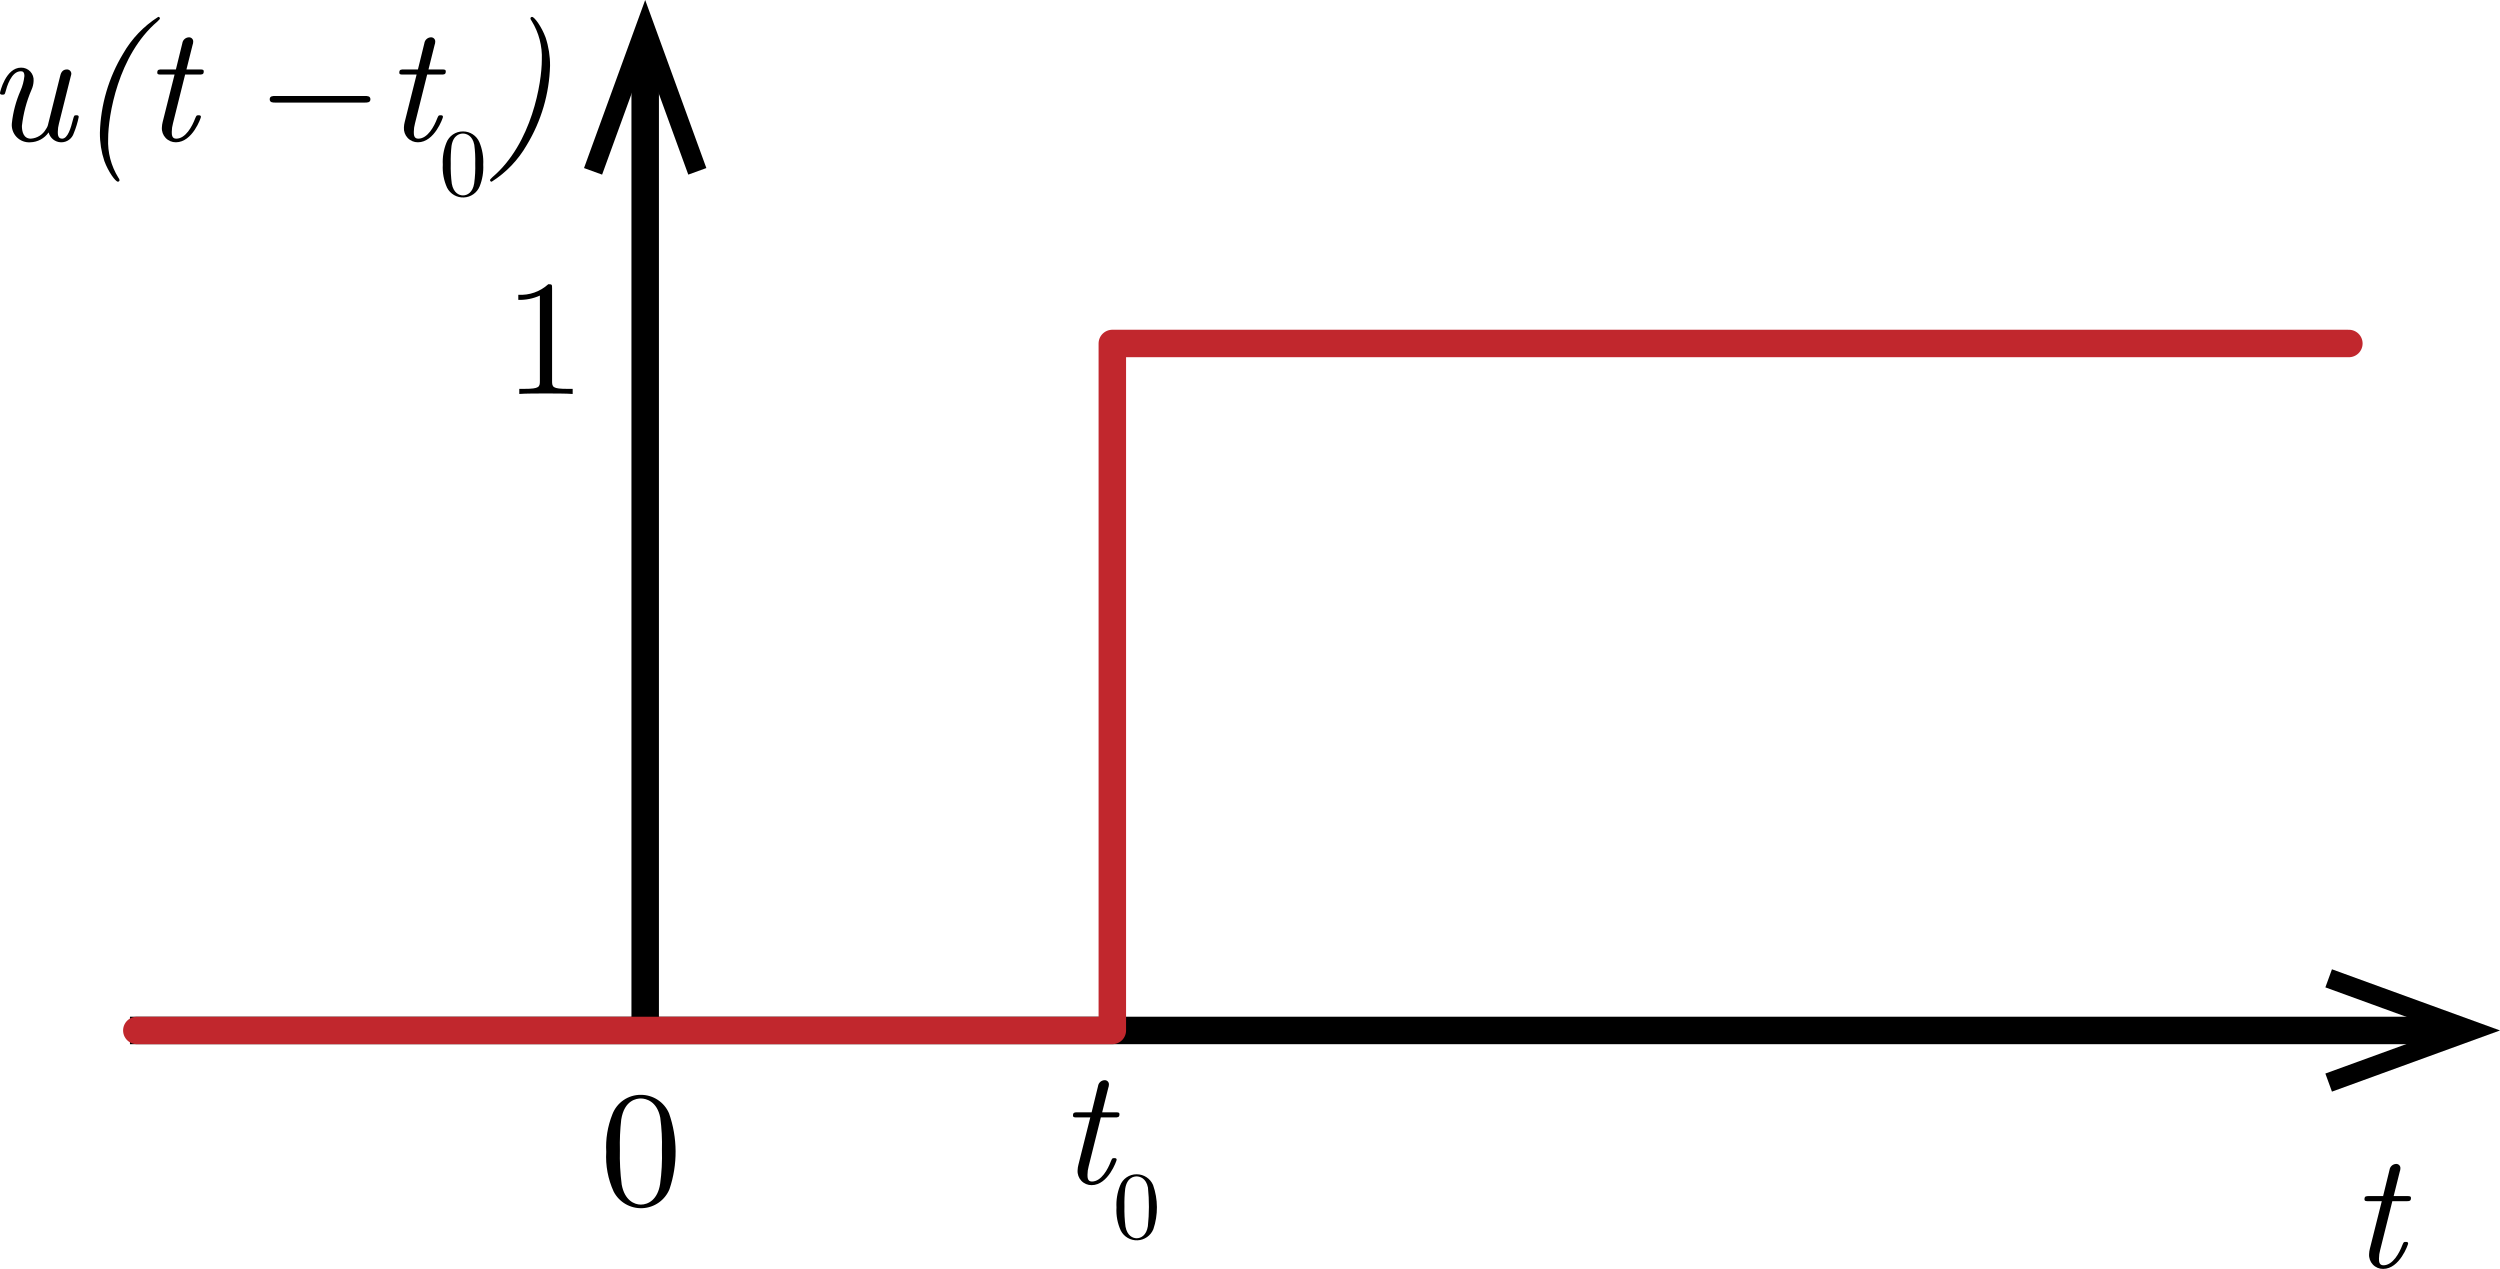
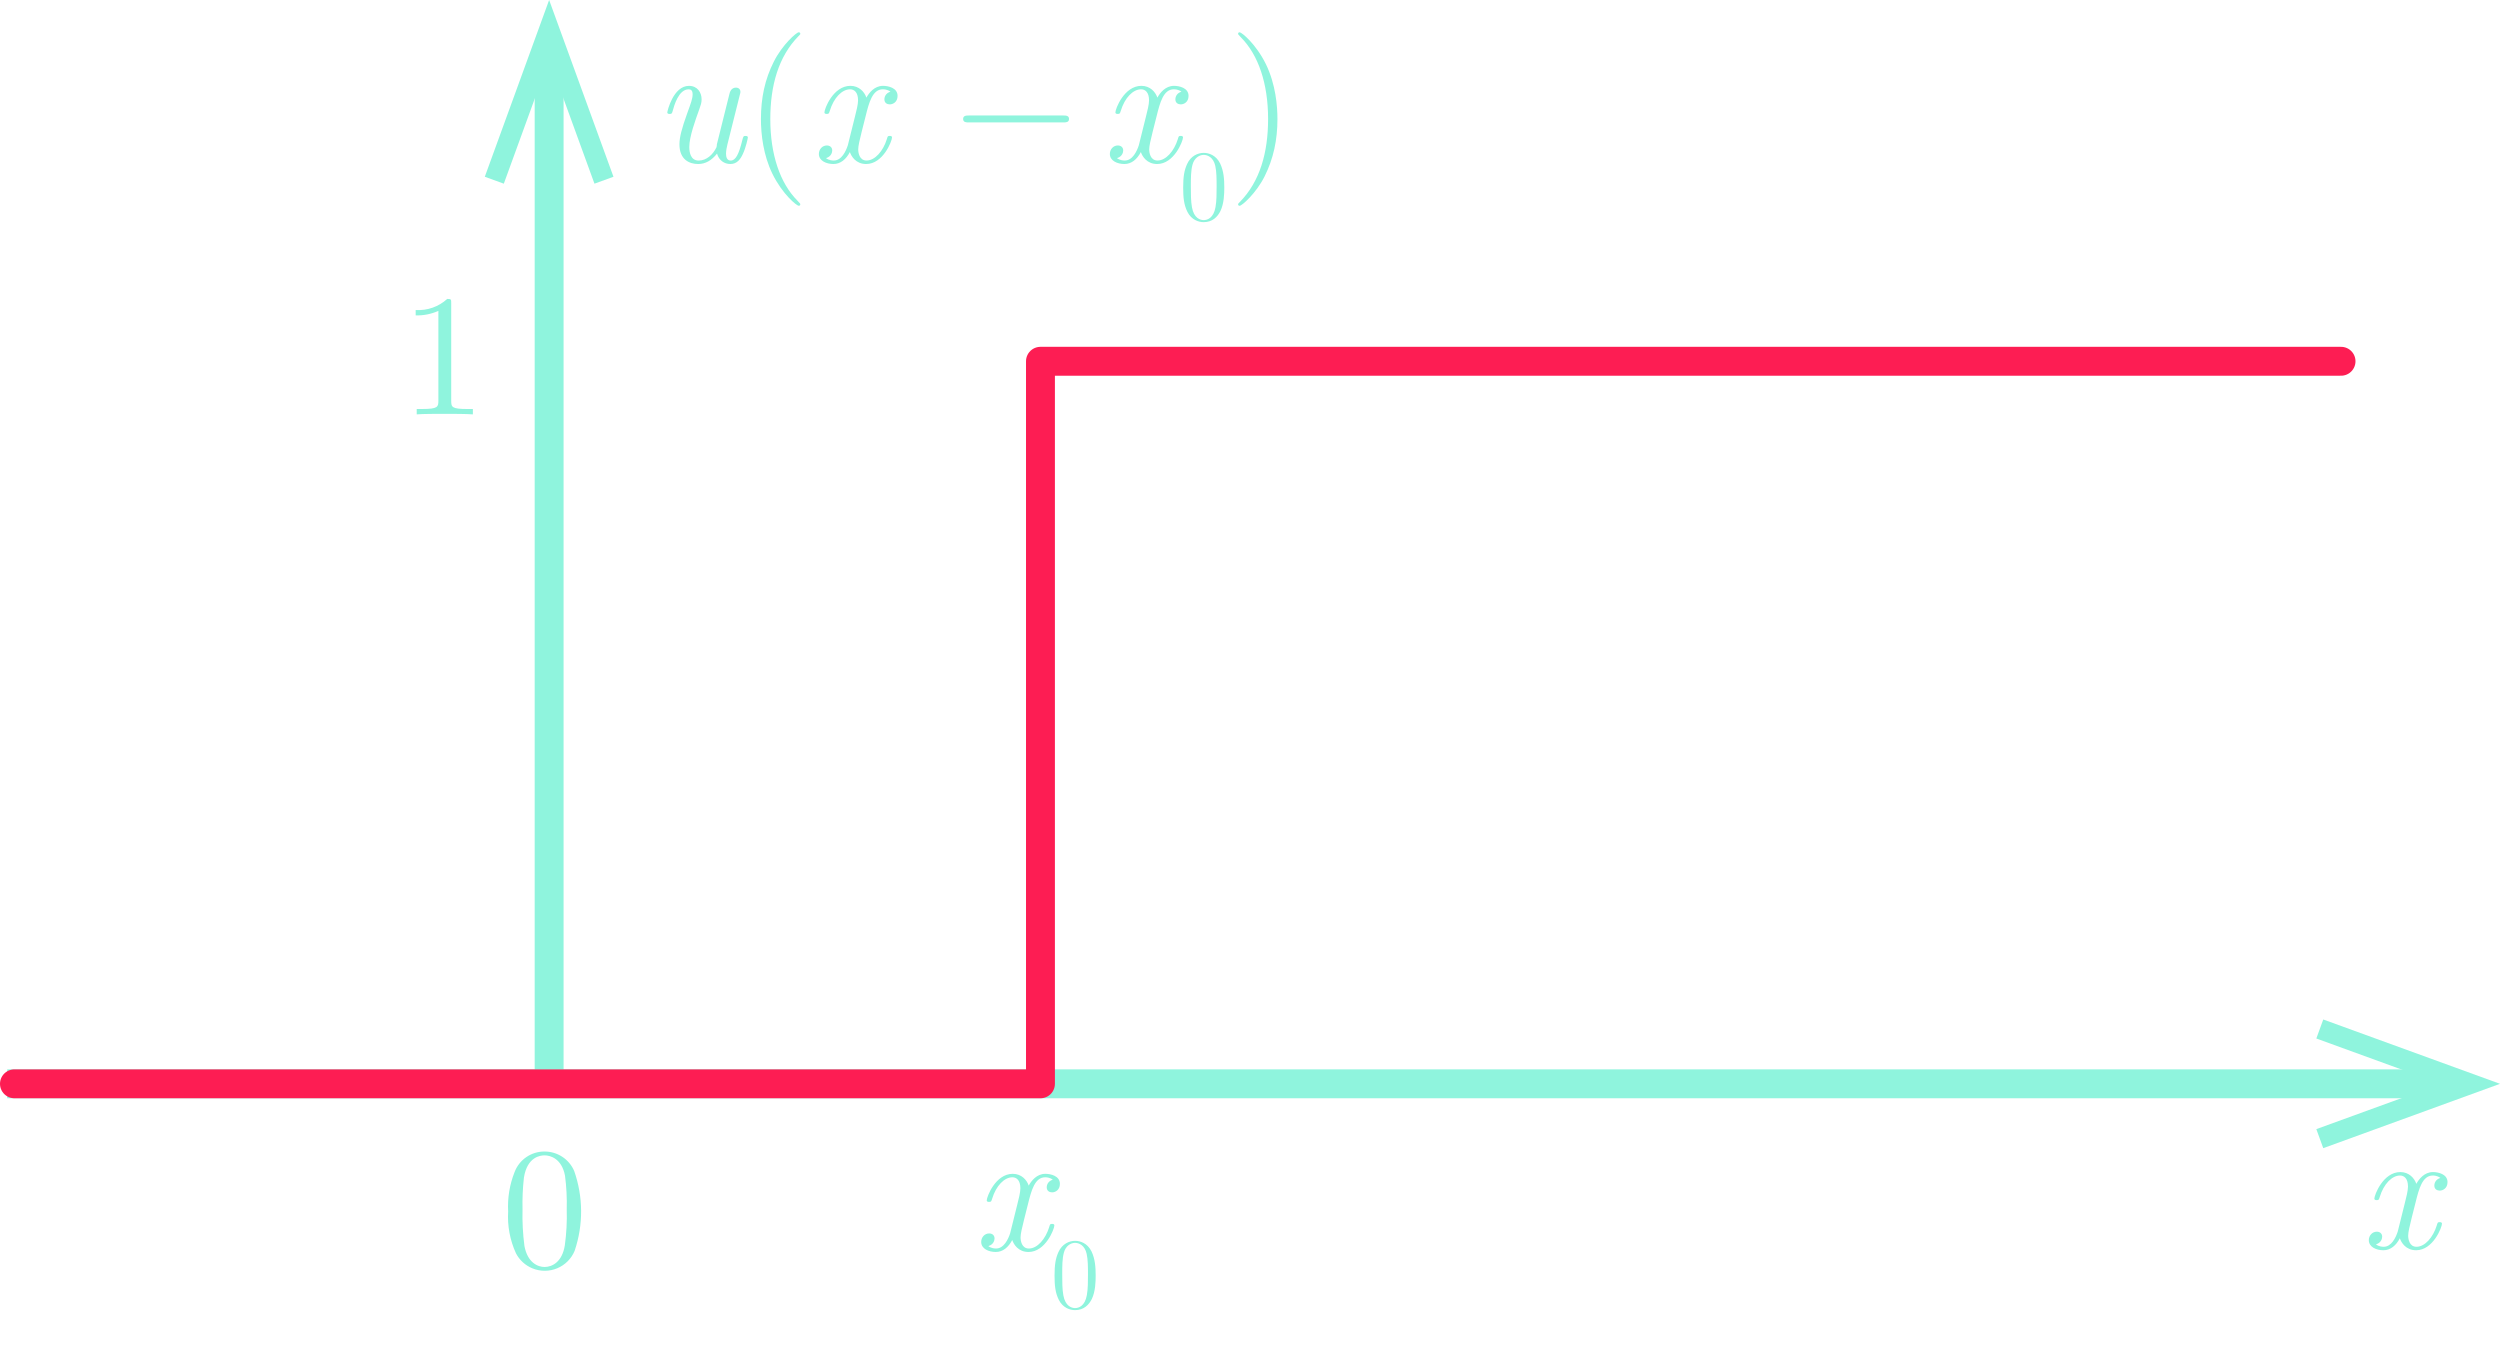
- <svg xmlns="http://www.w3.org/2000/svg" viewBox="0 0 181.959 92.356">
-   <defs>
-     <style>
-       .cls-1, .cls-2 {
-         fill: none;
-         stroke-width: 2px;
-       }
- 
-       .cls-1 {
-         stroke: #000;
-         stroke-miterlimit: 10;
-       }
- 
-       .cls-2 {
-         stroke: #c1272d;
-         stroke-linecap: round;
-         stroke-linejoin: round;
-       }
-     </style>
-   </defs>
-   <g id="Layer_1" data-name="Layer 1">
-     <g>
-       <line class="cls-1" x1="46.959" y1="3.956" x2="46.959" y2="75" />
-       <polygon points="42.507 12.232 43.823 12.71 46.959 4.093 50.096 12.71 51.411 12.232 46.959 0 42.507 12.232" />
-     </g>
-     <g>
-       <line class="cls-1" x1="9.459" y1="75" x2="178.003" y2="75" />
-       <polygon points="169.728 79.453 169.249 78.136 177.867 75 169.249 71.864 169.728 70.548 181.959 75 169.728 79.453" />
-     </g>
+ <svg xmlns="http://www.w3.org/2000/svg" version="1.1" id="Layer_1" x="0px" y="0px" viewBox="0 0 173 93.98" style="enable-background:new 0 0 173 93.98;" xml:space="preserve">
+   <style type="text/css">
+ 	.st0{fill:none;stroke:#8FF4DD;stroke-width:2;stroke-miterlimit:10;}
+ 	.st1{fill:#8FF4DD;}
+ 	.st2{fill:none;stroke:#FD1D53;stroke-width:2;stroke-linecap:round;stroke-linejoin:round;}
+ </style>
+   <line class="st0" x1="38" y1="3.956" x2="38" y2="75" />
+   <polygon class="st1" points="33.548,12.232 34.864,12.71 38,4.093 41.137,12.71 42.452,12.232 38,0 " />
+   <line class="st0" x1="0.5" y1="75" x2="169.044" y2="75" />
+   <polygon class="st1" points="160.769,79.453 160.29,78.136 168.908,75 160.29,71.864 160.769,70.548 173,75 " />
+   <polyline class="st2" points="1,75 72,75 72,25 162,25 " />
+   <path class="st1" d="M30.779,28.638c-0.479,0-1.522,0-1.942,0.036v-0.372h0.384  c1.079,0,1.115-0.144,1.115-0.576v-6.213c-0.494,0.221-1.031,0.328-1.571,0.312V21.454  c0.802,0.051,1.589-0.226,2.183-0.768c0.276,0,0.276,0.024,0.276,0.312v6.729  c0,0.443,0.036,0.576,1.115,0.576h0.384v0.372C32.302,28.638,31.259,28.638,30.779,28.638z" />
+   <path class="st1" d="M39.77,86.547c-0.47,1.146-1.78,1.693-2.926,1.223  c-0.492-0.202-0.896-0.571-1.14-1.043c-0.414-0.905-0.6-1.897-0.54-2.891  c-0.051-0.929,0.1-1.858,0.443-2.723c0.325-0.868,1.16-1.439,2.087-1.427  c0.887,0.001,1.688,0.529,2.039,1.343c0.627,1.784,0.639,3.725,0.036,5.517L39.77,86.547z   M39.098,81.354c-0.228-1.188-1.02-1.403-1.415-1.403c-0.3,0-1.199,0.108-1.427,1.535  c-0.083,0.732-0.115,1.47-0.097,2.207c-0.022,0.846,0.023,1.692,0.132,2.531  c0.216,1.151,0.924,1.451,1.392,1.451c0.54,0,1.224-0.36,1.403-1.499  c0.113-0.823,0.157-1.653,0.132-2.483C39.24,82.911,39.2,82.129,39.098,81.354z" />
+   <g>
+     <path class="st1" d="M167.197,86.517c-0.72,0-1.031-0.54-1.128-0.828   c-0.264,0.504-0.647,0.828-1.139,0.828c-0.48,0-1.008-0.217-1.008-0.696   c0-0.323,0.24-0.588,0.552-0.588c0.204,0,0.372,0.12,0.372,0.349c0,0.144-0.084,0.432-0.432,0.527   c0.216,0.168,0.479,0.168,0.539,0.168c0.54,0,0.84-0.647,0.972-1.056l0.492-1.979   c0.096-0.372,0.216-0.852,0.216-1.128c0-0.575-0.276-0.768-0.552-0.768   c-0.552,0-1.128,0.576-1.403,1.487c-0.061,0.192-0.072,0.216-0.204,0.216   c-0.06,0-0.168,0-0.168-0.107c0-0.24,0.6-1.835,1.799-1.835c0.6,0,0.972,0.42,1.104,0.815   c0.18-0.324,0.552-0.815,1.151-0.815c0.348,0,1.008,0.132,1.008,0.695   c0,0.432-0.324,0.588-0.54,0.588c-0.18,0-0.372-0.096-0.372-0.348c0-0.24,0.156-0.456,0.42-0.528   c-0.216-0.168-0.468-0.168-0.527-0.168c-0.72,0-0.96,0.924-1.188,1.848l-0.275,1.091   c-0.145,0.588-0.24,0.972-0.24,1.224c0,0.216,0.072,0.768,0.575,0.768   c0.588,0,1.151-0.66,1.403-1.476c0.061-0.203,0.061-0.228,0.204-0.228c0.048,0,0.156,0,0.156,0.108   C168.984,84.921,168.372,86.517,167.197,86.517z" />
  </g>
-   <g id="Layer_2" data-name="Layer 2">
-     <polyline class="cls-2" points="9.959 75 80.959 75 80.959 25 170.959 25" />
+   <g>
+     <path class="st1" d="M71.174,86.637c-0.72,0-1.031-0.54-1.127-0.827   c-0.265,0.503-0.647,0.827-1.14,0.827c-0.479,0-1.008-0.216-1.008-0.695   c0-0.324,0.24-0.588,0.552-0.588c0.204,0,0.372,0.12,0.372,0.348c0,0.144-0.084,0.432-0.432,0.527   c0.216,0.168,0.479,0.168,0.54,0.168c0.539,0,0.839-0.647,0.971-1.055l0.492-1.979   c0.096-0.371,0.216-0.852,0.216-1.127c0-0.576-0.276-0.768-0.552-0.768   c-0.552,0-1.127,0.575-1.403,1.487c-0.06,0.191-0.072,0.216-0.204,0.216c-0.06,0-0.168,0-0.168-0.108   c0-0.239,0.6-1.835,1.8-1.835c0.6,0,0.971,0.42,1.103,0.815   c0.181-0.323,0.552-0.815,1.151-0.815c0.349,0,1.008,0.132,1.008,0.696   c0,0.432-0.324,0.587-0.54,0.587c-0.18,0-0.371-0.096-0.371-0.348c0-0.239,0.155-0.456,0.419-0.527   c-0.216-0.168-0.467-0.168-0.527-0.168c-0.72,0-0.959,0.923-1.188,1.847l-0.275,1.092   c-0.145,0.588-0.24,0.972-0.24,1.223c0,0.216,0.072,0.768,0.576,0.768   c0.587,0,1.151-0.659,1.403-1.475c0.06-0.204,0.06-0.229,0.203-0.229c0.048,0,0.156,0,0.156,0.108   C72.961,85.042,72.35,86.637,71.174,86.637z" />
+     <path class="st1" d="M75.554,89.891c-0.202,0.405-0.552,0.77-1.16,0.77   c-0.363,0-0.846-0.168-1.118-0.699c-0.251-0.496-0.301-1.007-0.301-1.685   c0-0.755,0.07-1.188,0.266-1.628c0.259-0.58,0.755-0.783,1.16-0.783   c0.343,0,0.846,0.154,1.133,0.734c0.251,0.531,0.286,1.097,0.286,1.677   C75.819,88.682,75.806,89.367,75.554,89.891z M75.197,86.767c-0.133-0.601-0.538-0.762-0.804-0.762   c-0.301,0-0.657,0.217-0.775,0.686c-0.112,0.412-0.112,0.93-0.112,1.502c0,0.489,0,1.021,0.077,1.44   c0.133,0.762,0.587,0.887,0.811,0.887c0.245,0,0.685-0.133,0.817-0.901   c0.077-0.426,0.077-0.957,0.077-1.426C75.288,87.718,75.288,87.165,75.197,86.767z" />
  </g>
-   <g id="Layer_3" data-name="Layer 3">
-     <g>
-       <path d="M108.414,34.685a.953.953,0,0,1-1.835-.048,1.669,1.669,0,0,1-1.332.72,1.261,1.261,0,0,1-1.343-1.391,8.004,8.004,0,0,1,.624-2.351,3.536,3.536,0,0,0,.288-1.08c0-.312-.132-.348-.264-.348-.696,0-1.02,1.139-1.116,1.511-.048.167-.06.192-.216.192-.06,0-.18,0-.18-.12,0-.072.419-1.847,1.535-1.847a.898.898,0,0,1,.911.972,1.691,1.691,0,0,1-.156.647,9.207,9.207,0,0,0-.695,2.626c0,.396.108.924.647.924a1.359,1.359,0,0,0,1.104-.696.921.921,0,0,0,.168-.396l.875-3.502c.024-.096.108-.443.467-.443a.314.314,0,0,1,.336.312.599.599,0,0,1-.036.168l-.864,3.454a2.348,2.348,0,0,0-.084.612c0,.168,0,.492.312.492.408,0,.636-.756.803-1.427.072-.264.084-.276.228-.276.084,0,.18,0,.18.12A6.289,6.289,0,0,1,108.414,34.685Z" transform="translate(-103.0405 -25)" />
-       <path d="M111.619,38.223c-.168,0-.684-.696-.983-1.5a6.357,6.357,0,0,1-.324-2.062,11.737,11.737,0,0,1,1.691-5.757,7.687,7.687,0,0,1,2.555-2.675.108.108,0,0,1,.12.12c0,.036-.012.048-.18.216-2.878,2.447-3.586,6.896-3.586,8.527a4.956,4.956,0,0,0,.744,2.842.374.374,0,0,1,.084.168A.113.113,0,0,1,111.619,38.223Z" transform="translate(-103.0405 -25)" />
-       <path d="M115.843,35.356a1.011,1.011,0,0,1-1.02-1.079,1.844,1.844,0,0,1,.06-.408l.863-3.442h-.959c-.192,0-.3,0-.3-.144,0-.228.132-.228.336-.228h1.02l.468-1.907a.501.501,0,0,1,.468-.432.301.301,0,0,1,.324.312.73.73,0,0,1-.048.252l-.444,1.775h.959c.192,0,.3,0,.3.144,0,.228-.132.228-.336.228h-1.02l-.887,3.562a2.348,2.348,0,0,0-.084.612c0,.192,0,.492.324.492.684,0,1.163-.899,1.379-1.475.096-.216.096-.228.24-.228.084,0,.18,0,.18.12C117.666,33.569,117.055,35.356,115.843,35.356Z" transform="translate(-103.0405 -25)" />
-       <path d="M129.604,32.466h-6.537c-.168,0-.396,0-.396-.24,0-.24.228-.24.396-.24H129.604c.168,0,.396,0,.396.24C130,32.466,129.772,32.466,129.604,32.466Z" transform="translate(-103.0405 -25)" />
-       <path d="M133.459,35.356a1.011,1.011,0,0,1-1.02-1.079,1.844,1.844,0,0,1,.06-.408l.863-3.442h-.959c-.192,0-.3,0-.3-.144,0-.228.132-.228.336-.228H133.459l.468-1.907a.501.501,0,0,1,.468-.432.301.301,0,0,1,.324.312.73.73,0,0,1-.048.252l-.444,1.775h.959c.192,0,.3,0,.3.144,0,.228-.132.228-.336.228h-1.02l-.887,3.562a2.348,2.348,0,0,0-.084.612c0,.192,0,.492.324.492.684,0,1.163-.899,1.379-1.475.096-.216.096-.228.24-.228.084,0,.18,0,.18.12C135.282,33.569,134.67,35.356,133.459,35.356Z" transform="translate(-103.0405 -25)" />
-       <path d="M137.952,38.564a1.307,1.307,0,0,1-2.369.104,3.538,3.538,0,0,1-.314-1.684,3.738,3.738,0,0,1,.259-1.586,1.281,1.281,0,0,1,1.216-.832,1.296,1.296,0,0,1,1.188.783,3.743,3.743,0,0,1,.28,1.635A3.724,3.724,0,0,1,137.952,38.564ZM137.561,35.538c-.133-.692-.594-.817-.825-.817-.175,0-.699.063-.832.895a9.329,9.329,0,0,0-.056,1.286,9.492,9.492,0,0,0,.077,1.475c.125.671.538.846.811.846.314,0,.713-.209.817-.874a8.626,8.626,0,0,0,.077-1.447A8.605,8.605,0,0,0,137.561,35.538Z" transform="translate(-103.0405 -25)" />
-       <path d="M141.385,35.548a7.692,7.692,0,0,1-2.555,2.675A.108.108,0,0,1,138.71,38.103c0-.036.012-.048.18-.216,2.878-2.447,3.586-6.896,3.586-8.527a4.96,4.96,0,0,0-.744-2.842.373.373,0,0,1-.084-.168.113.113,0,0,1,.12-.12c.167,0,.684.696.983,1.499a6.362,6.362,0,0,1,.324,2.063A11.743,11.743,0,0,1,141.385,35.548Z" transform="translate(-103.0405 -25)" />
-     </g>
-     <path d="M276.492,117.356a1.011,1.011,0,0,1-1.02-1.079,1.822,1.822,0,0,1,.06-.408l.863-3.442h-.96c-.191,0-.299,0-.299-.144,0-.228.131-.228.336-.228h1.02l.467-1.907a.502.502,0,0,1,.469-.432.3.3,0,0,1,.323.312.73.73,0,0,1-.048.252l-.443,1.775h.959c.191,0,.3,0,.3.144,0,.228-.132.228-.336.228h-1.02l-.888,3.562a2.348,2.348,0,0,0-.084.612c0,.192,0,.492.324.492.684,0,1.163-.899,1.379-1.475.096-.216.096-.228.24-.228.084,0,.18,0,.18.12C278.314,115.569,277.703,117.356,276.492,117.356Z" transform="translate(-103.0405 -25)" />
-     <path d="M142.778,53.638c-.479,0-1.522,0-1.942.036v-.372h.384c1.079,0,1.115-.144,1.115-.576V46.514a3.591,3.591,0,0,1-1.571.312V46.454a2.962,2.962,0,0,0,2.183-.768c.276,0,.276.024.276.312v6.729c0,.443.036.576,1.115.576h.384v.372C144.302,53.638,143.259,53.638,142.778,53.638Z" transform="translate(-103.0405 -25)" />
-     <path d="M151.77,111.547a2.242,2.242,0,0,1-4.065.18,6.072,6.072,0,0,1-.54-2.891,6.414,6.414,0,0,1,.443-2.723,2.199,2.199,0,0,1,2.087-1.427,2.224,2.224,0,0,1,2.039,1.343,8.48,8.48,0,0,1,.036,5.517Zm-.672-5.193c-.228-1.188-1.02-1.403-1.415-1.403-.3,0-1.199.108-1.427,1.535a15.96,15.96,0,0,0-.097,2.207,16.362,16.362,0,0,0,.132,2.531c.216,1.151.924,1.451,1.392,1.451.54,0,1.224-.36,1.403-1.499a14.87,14.87,0,0,0,.132-2.483A14.721,14.721,0,0,0,151.098,106.354Z" transform="translate(-103.0405 -25)" />
-     <g>
-       <path d="M182.492,111.259a1.011,1.011,0,0,1-1.02-1.079,1.844,1.844,0,0,1,.06-.408l.863-3.442H181.436c-.192,0-.3,0-.3-.144,0-.228.132-.228.336-.228h1.02l.468-1.907a.501.501,0,0,1,.468-.432.301.301,0,0,1,.324.312.73.73,0,0,1-.048.252l-.444,1.775h.959c.192,0,.3,0,.3.144,0,.228-.132.228-.336.228h-1.02l-.887,3.562a2.348,2.348,0,0,0-.084.612c0,.192,0,.492.324.492.684,0,1.163-.899,1.379-1.475.096-.216.096-.228.24-.228.084,0,.18,0,.18.12C184.314,109.472,183.703,111.259,182.492,111.259Z" transform="translate(-103.0405 -25)" />
-       <path d="M186.985,114.466a1.307,1.307,0,0,1-2.369.104,3.538,3.538,0,0,1-.314-1.684,3.738,3.738,0,0,1,.259-1.586,1.281,1.281,0,0,1,1.216-.832,1.296,1.296,0,0,1,1.188.783,4.934,4.934,0,0,1,.021,3.215Zm-.391-3.026c-.133-.692-.594-.817-.825-.817-.175,0-.699.063-.832.895a9.33,9.33,0,0,0-.056,1.286,9.492,9.492,0,0,0,.077,1.475c.125.671.538.846.811.846.314,0,.713-.209.817-.874a13.473,13.473,0,0,0,.007-2.81Z" transform="translate(-103.0405 -25)" />
-     </g>
+   <g>
+     <path class="st1" d="M51.406,10.654c-0.156,0.348-0.396,0.696-0.864,0.696c-0.419,0-0.791-0.252-0.923-0.72   c-0.384,0.479-0.804,0.72-1.307,0.72c-0.588,0-1.295-0.288-1.295-1.367   c0-0.468,0.156-1.08,0.54-2.147c0.252-0.696,0.372-1.007,0.372-1.307   c0-0.288-0.132-0.348-0.276-0.348c-0.696,0-1.007,1.14-1.104,1.5   c-0.048,0.167-0.06,0.204-0.204,0.204c-0.06,0-0.168,0-0.168-0.108   c0-0.072,0.408-1.835,1.499-1.835c0.588,0,0.875,0.456,0.875,0.936c0,0.24-0.06,0.396-0.156,0.671   c-0.276,0.768-0.696,1.907-0.696,2.626c0,0.396,0.108,0.936,0.648,0.936   c0.551,0,0.995-0.419,1.235-0.923c0.024-0.06,0.024-0.192,0.024-0.192l0.863-3.466   c0.036-0.168,0.132-0.468,0.468-0.468c0.156,0,0.3,0.108,0.3,0.288c0,0.048,0,0.072-0.048,0.24   l-0.852,3.406c-0.048,0.18-0.096,0.456-0.096,0.636c0,0.228,0.06,0.479,0.324,0.479   c0.335,0,0.563-0.419,0.803-1.415c0.072-0.276,0.084-0.288,0.228-0.288c0.048,0,0.156,0,0.156,0.108   C51.754,9.551,51.61,10.234,51.406,10.654z" />
+     <path class="st1" d="M55.271,14.24c-0.132,0-1.116-0.779-1.823-2.219c-0.624-1.283-0.791-2.71-0.791-3.778   c0-1.475,0.276-2.758,0.888-3.97c0.587-1.175,1.571-2.039,1.727-2.039   c0.048,0,0.108,0.024,0.108,0.096c0,0.036,0,0.06-0.12,0.167   c-1.391,1.416-1.955,3.418-1.955,5.745c0,2.447,0.672,4.426,1.871,5.637   c0.204,0.204,0.204,0.228,0.204,0.264C55.379,14.216,55.319,14.24,55.271,14.24z" />
+     <path class="st1" d="M59.939,11.35c-0.719,0-1.031-0.54-1.127-0.828   c-0.264,0.503-0.647,0.828-1.139,0.828c-0.48,0-1.007-0.216-1.007-0.696   c0-0.324,0.24-0.588,0.552-0.588c0.204,0,0.372,0.12,0.372,0.348c0,0.144-0.084,0.432-0.432,0.527   c0.216,0.168,0.479,0.168,0.54,0.168c0.54,0,0.839-0.647,0.972-1.055l0.492-1.979   c0.096-0.372,0.216-0.852,0.216-1.127c0-0.576-0.276-0.768-0.552-0.768   c-0.552,0-1.127,0.576-1.403,1.487c-0.06,0.192-0.072,0.216-0.204,0.216   c-0.06,0-0.168,0-0.168-0.108c0-0.24,0.6-1.835,1.799-1.835c0.6,0,0.972,0.42,1.104,0.815   c0.18-0.324,0.552-0.815,1.151-0.815c0.348,0,1.007,0.132,1.007,0.696   c0,0.432-0.324,0.587-0.54,0.587c-0.18,0-0.372-0.096-0.372-0.348c0-0.24,0.156-0.456,0.42-0.528   c-0.216-0.168-0.468-0.168-0.528-0.168c-0.719,0-0.959,0.923-1.187,1.847l-0.276,1.091   c-0.144,0.588-0.24,0.972-0.24,1.223c0,0.216,0.072,0.768,0.576,0.768   c0.588,0,1.151-0.66,1.403-1.475c0.06-0.204,0.06-0.228,0.204-0.228c0.048,0,0.156,0,0.156,0.108   C61.726,9.755,61.115,11.35,59.939,11.35z" />
+     <path class="st1" d="M73.581,8.472h-6.537c-0.168,0-0.396,0-0.396-0.24c0-0.24,0.228-0.24,0.396-0.24   h6.537c0.168,0,0.396,0,0.396,0.24C73.976,8.472,73.749,8.472,73.581,8.472z" />
+     <path class="st1" d="M80.075,11.35c-0.719,0-1.031-0.54-1.127-0.828   c-0.264,0.503-0.647,0.828-1.139,0.828c-0.48,0-1.007-0.216-1.007-0.696   c0-0.324,0.24-0.588,0.552-0.588c0.204,0,0.372,0.12,0.372,0.348c0,0.144-0.084,0.432-0.432,0.527   c0.216,0.168,0.479,0.168,0.54,0.168c0.54,0,0.839-0.647,0.972-1.055l0.492-1.979   c0.096-0.372,0.216-0.852,0.216-1.127c0-0.576-0.276-0.768-0.552-0.768   c-0.552,0-1.127,0.576-1.403,1.487c-0.06,0.192-0.072,0.216-0.204,0.216   c-0.06,0-0.168,0-0.168-0.108c0-0.24,0.6-1.835,1.799-1.835c0.6,0,0.972,0.42,1.104,0.815   c0.18-0.324,0.552-0.815,1.151-0.815c0.348,0,1.007,0.132,1.007,0.696   c0,0.432-0.324,0.587-0.54,0.587c-0.18,0-0.372-0.096-0.372-0.348c0-0.24,0.156-0.456,0.42-0.528   c-0.216-0.168-0.468-0.168-0.528-0.168c-0.719,0-0.959,0.923-1.187,1.847l-0.276,1.091   c-0.144,0.588-0.24,0.972-0.24,1.223c0,0.216,0.072,0.768,0.576,0.768   c0.588,0,1.151-0.66,1.403-1.475c0.06-0.204,0.06-0.228,0.204-0.228c0.048,0,0.156,0,0.156,0.108   C81.862,9.755,81.25,11.35,80.075,11.35z" />
+     <path class="st1" d="M84.454,14.604c-0.203,0.405-0.552,0.769-1.16,0.769   c-0.363,0-0.846-0.168-1.118-0.699c-0.251-0.496-0.3-1.006-0.3-1.684   c0-0.755,0.07-1.188,0.266-1.628c0.258-0.58,0.754-0.783,1.16-0.783   c0.342,0,0.845,0.154,1.132,0.734c0.251,0.531,0.287,1.097,0.287,1.677   C84.72,13.395,84.706,14.08,84.454,14.604z M84.098,11.48c-0.133-0.601-0.538-0.762-0.804-0.762   c-0.3,0-0.657,0.217-0.775,0.685c-0.112,0.413-0.112,0.93-0.112,1.502c0,0.489,0,1.021,0.077,1.44   c0.133,0.762,0.587,0.887,0.811,0.887c0.245,0,0.685-0.133,0.818-0.901   c0.077-0.426,0.077-0.958,0.077-1.426C84.189,12.431,84.189,11.878,84.098,11.48z" />
+     <path class="st1" d="M87.512,12.202c-0.588,1.175-1.571,2.039-1.727,2.039   c-0.048,0-0.108-0.024-0.108-0.096c0-0.036,0-0.06,0.12-0.168c1.391-1.416,1.955-3.418,1.955-5.745   c0-2.446-0.671-4.425-1.871-5.637c-0.204-0.204-0.204-0.228-0.204-0.264   c0-0.072,0.06-0.096,0.108-0.096c0.132,0,1.115,0.78,1.823,2.219   c0.671,1.391,0.791,2.878,0.791,3.79C88.399,9.683,88.123,10.978,87.512,12.202z" />
  </g>
</svg>
